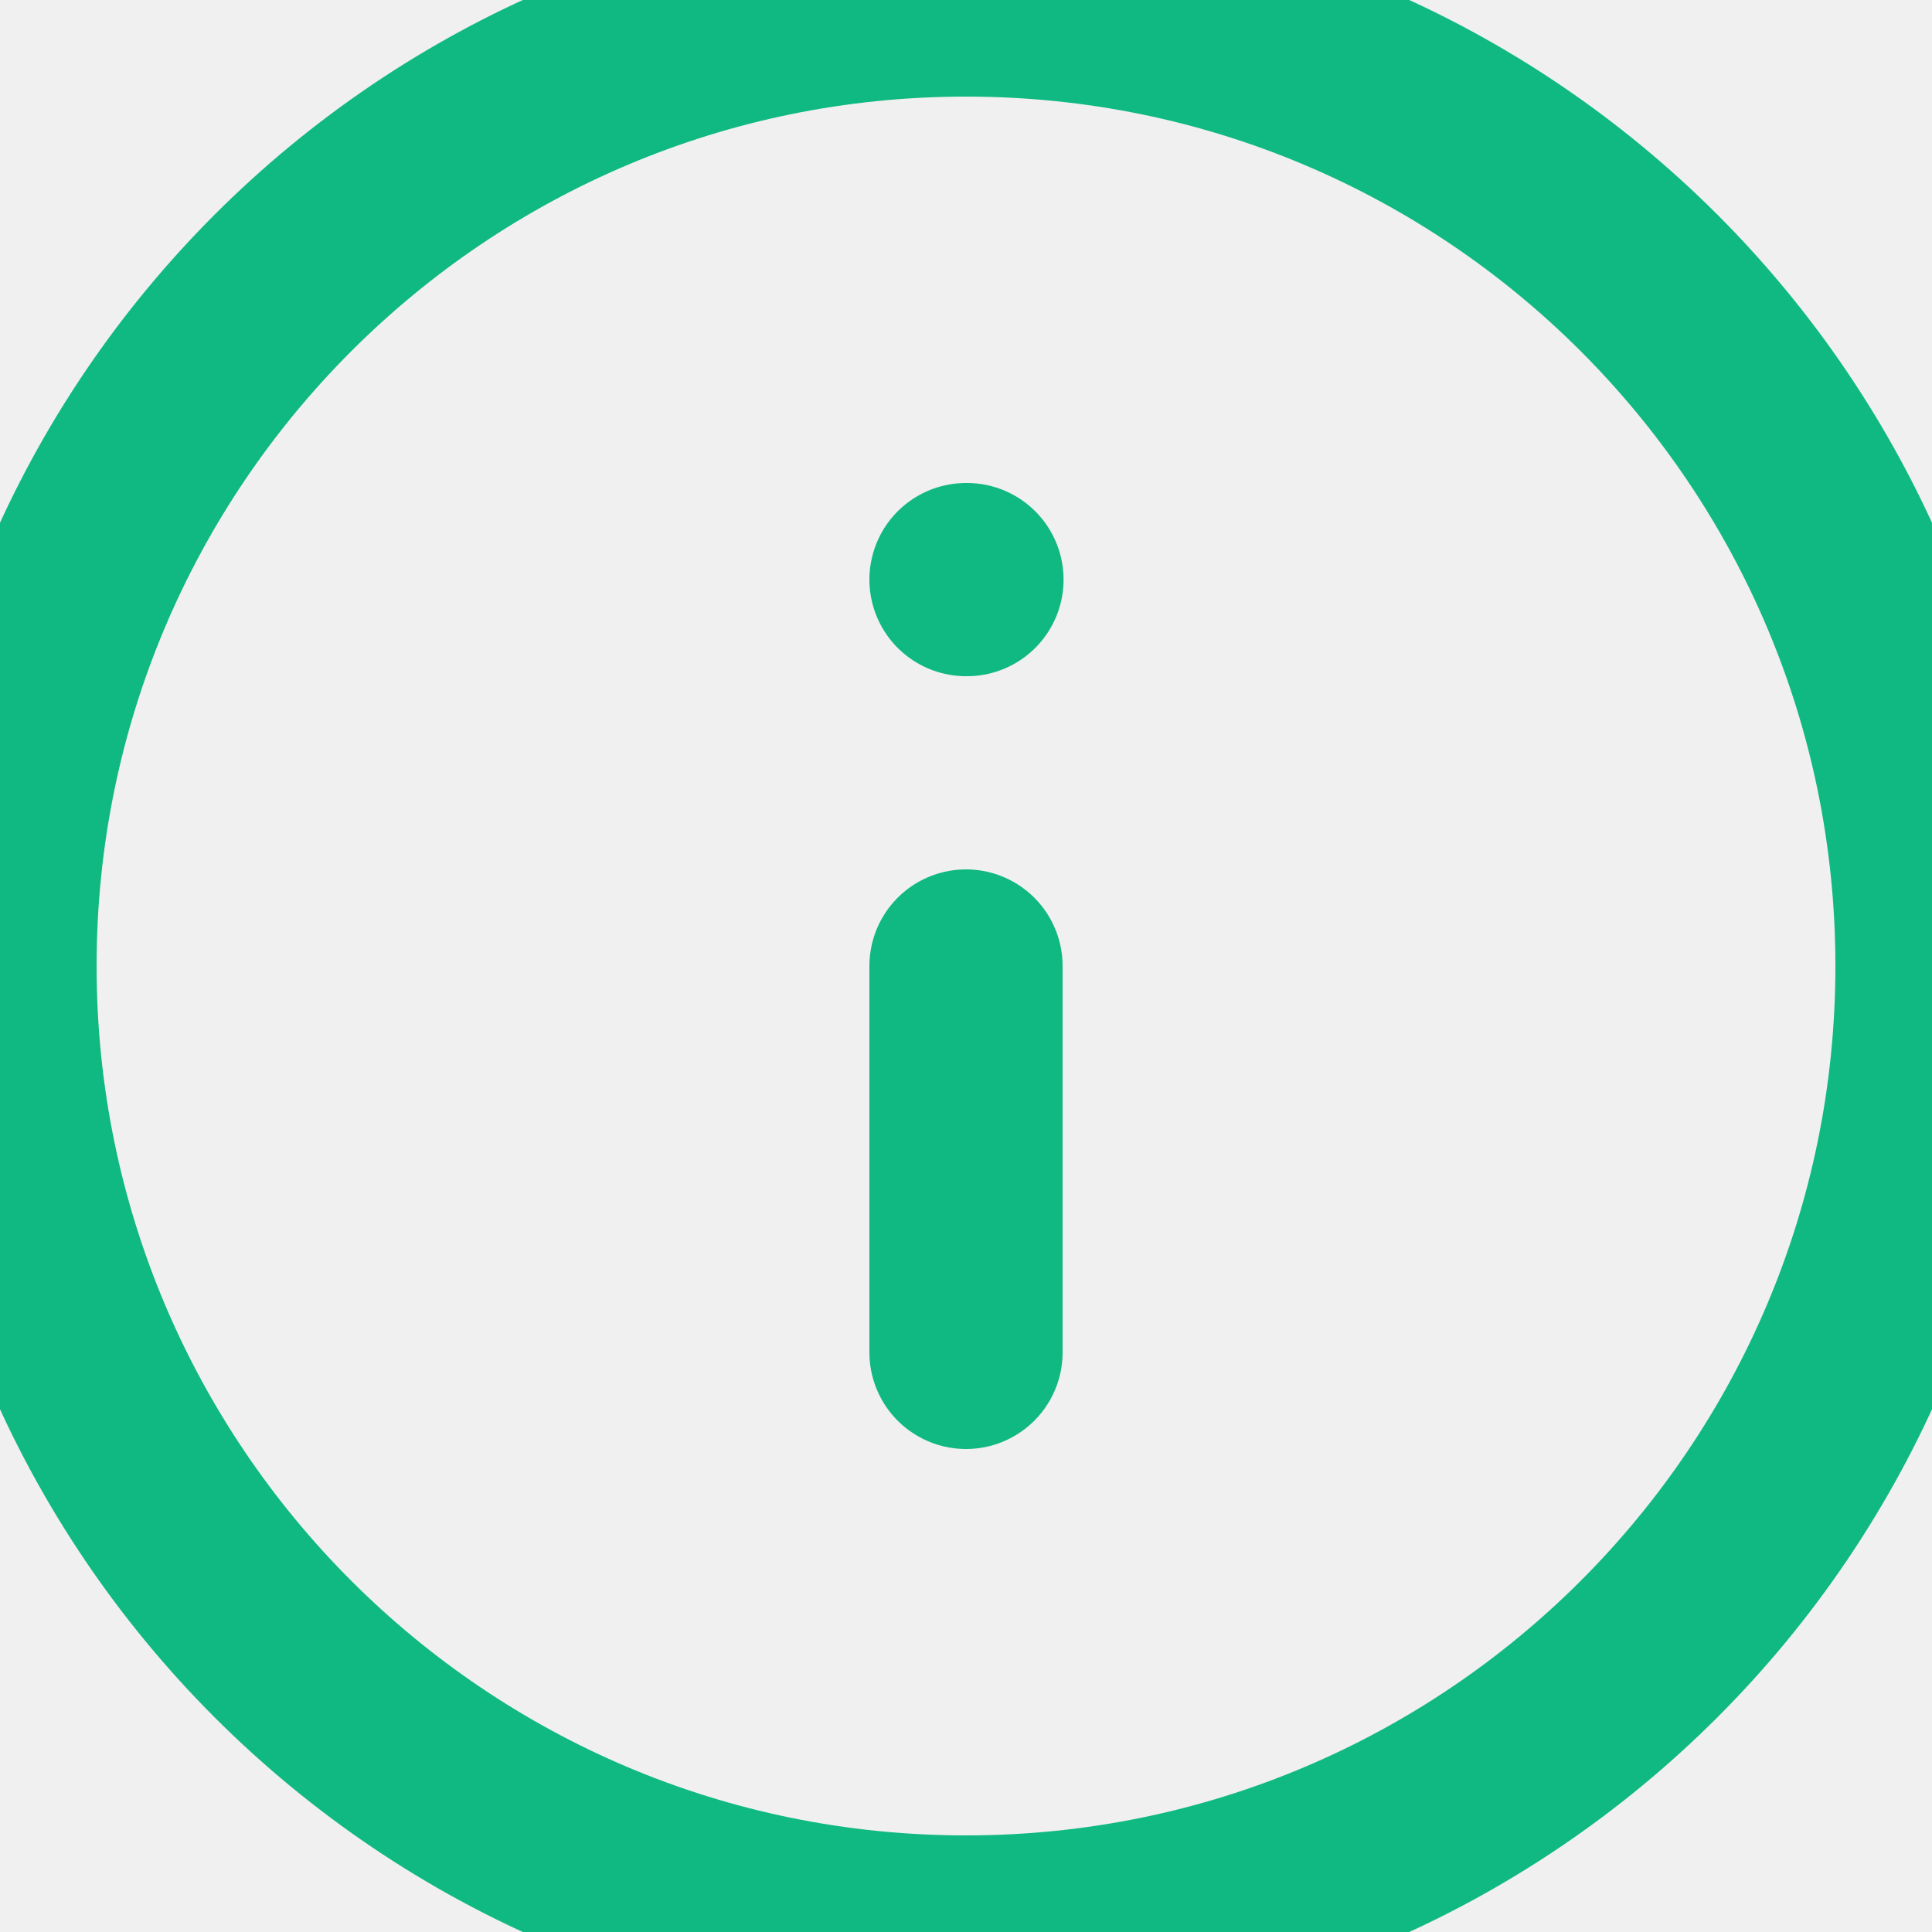
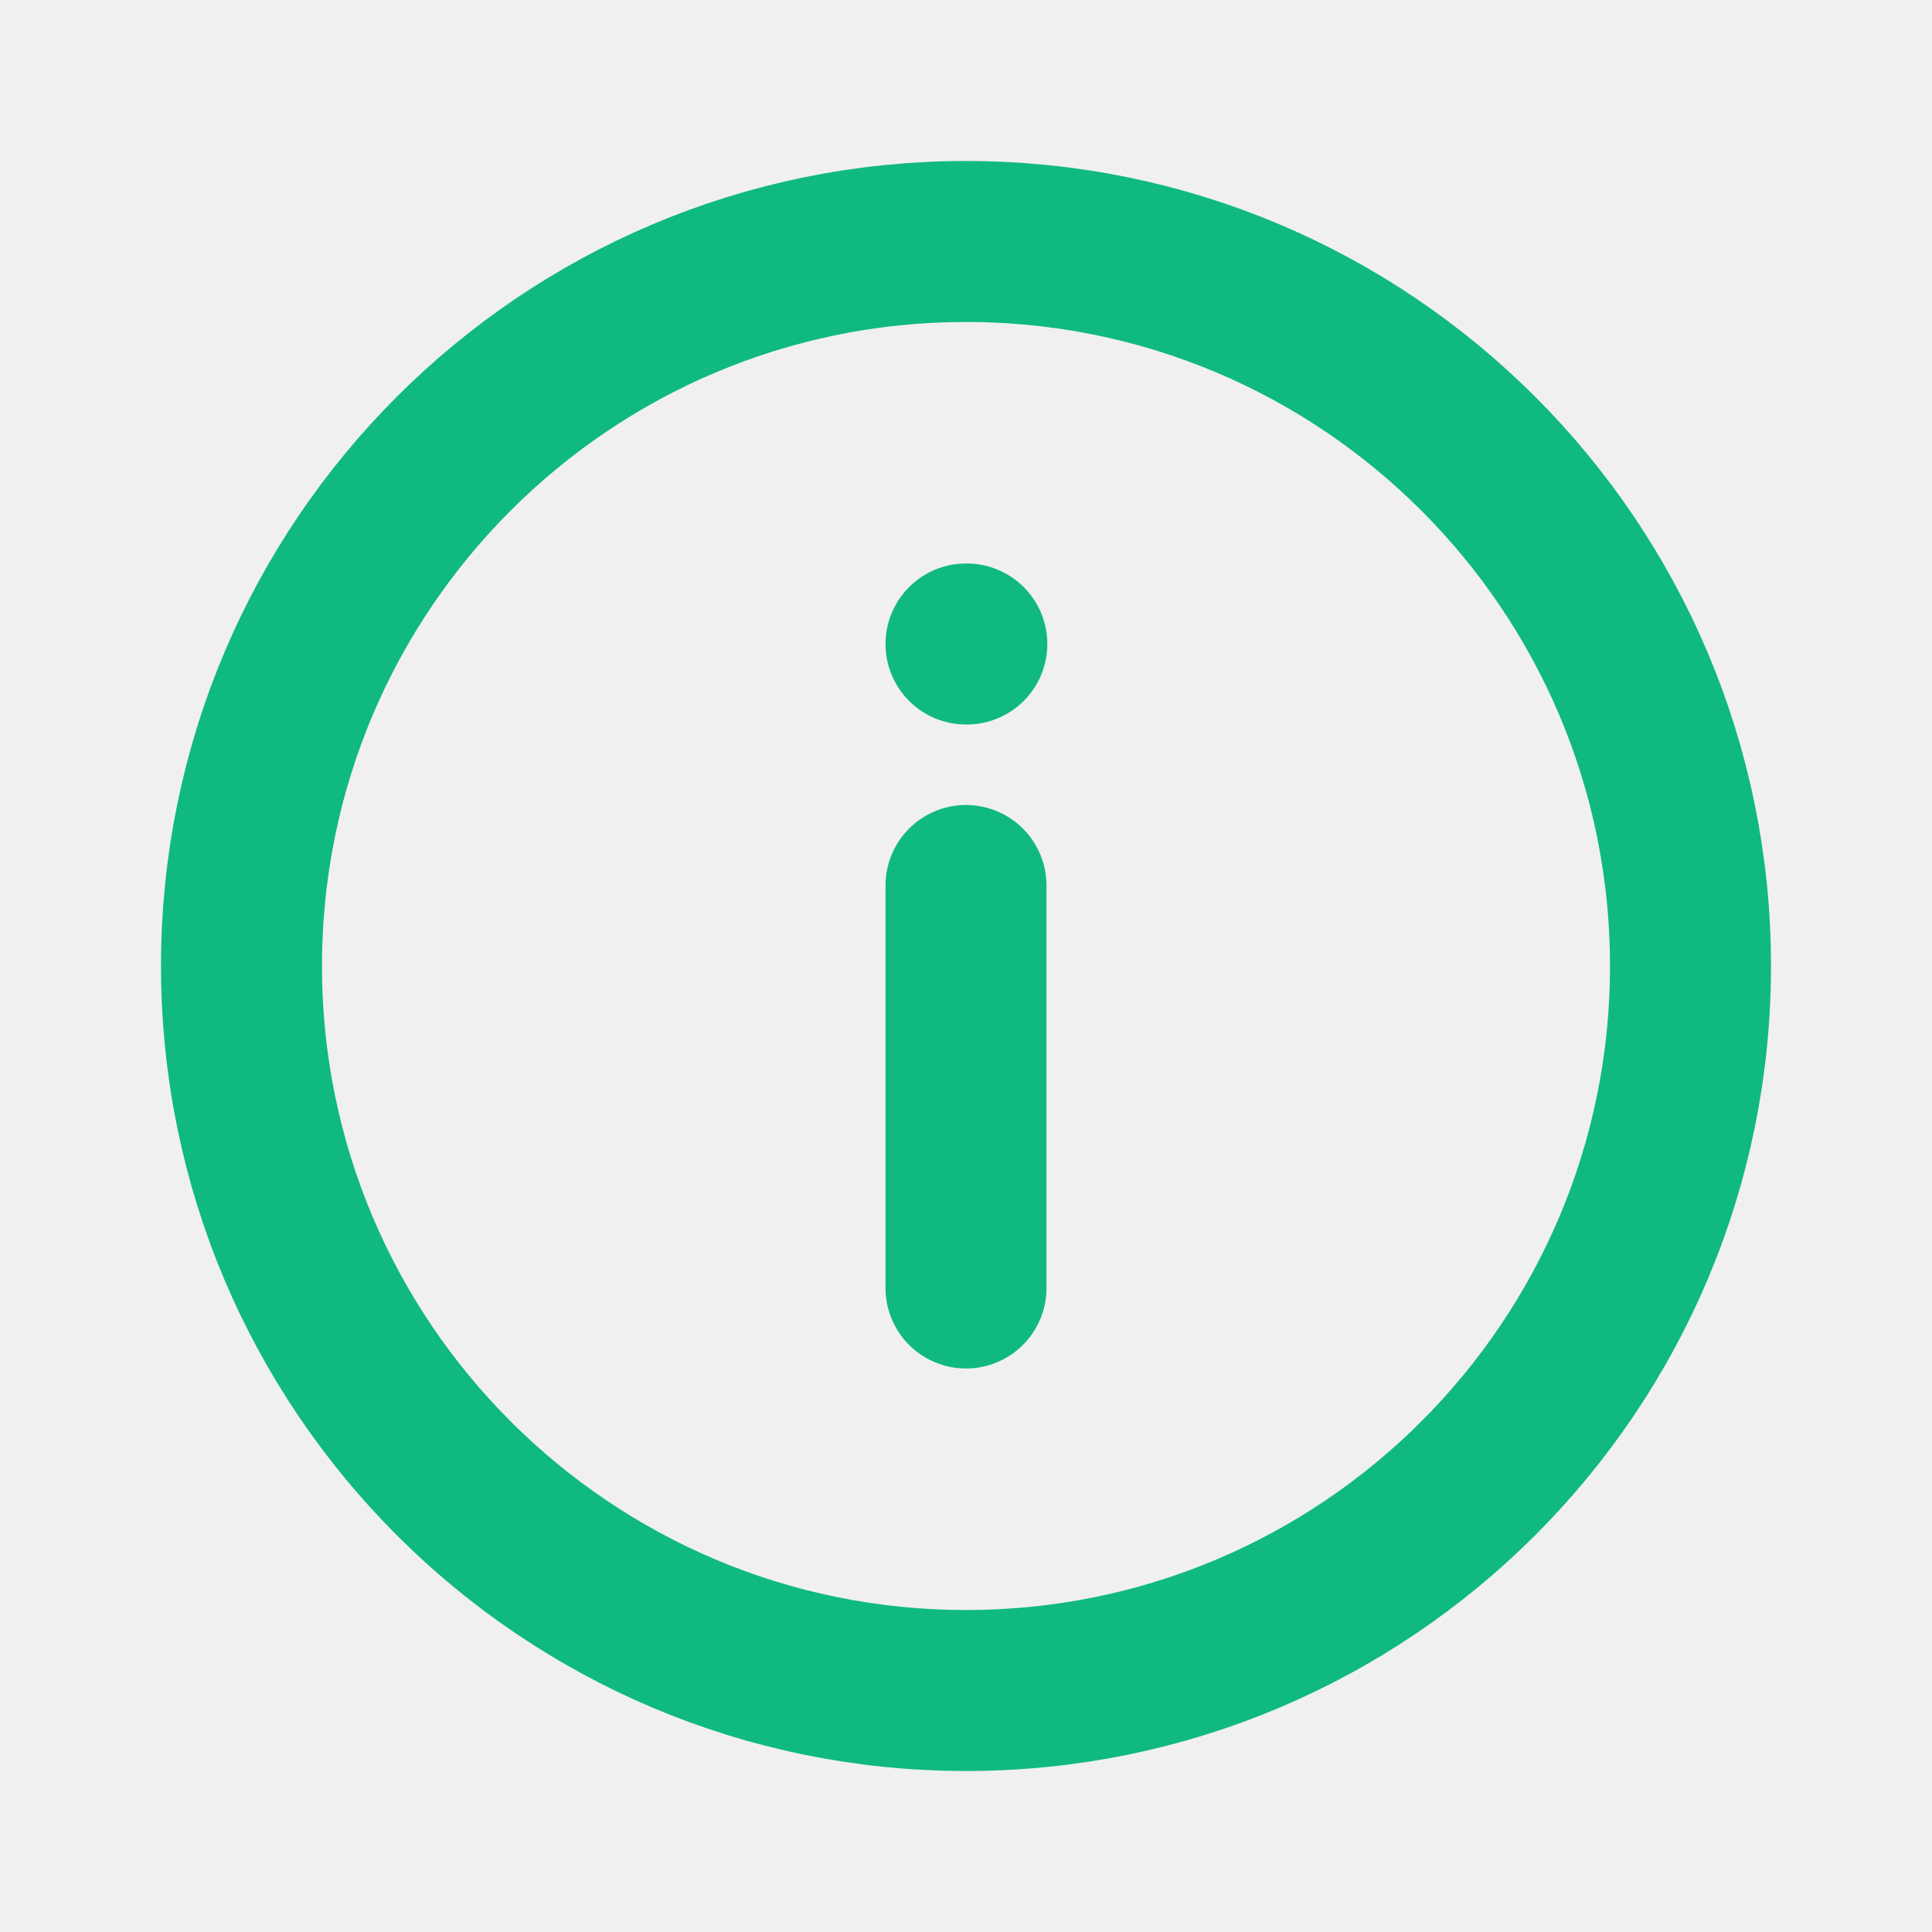
- <svg xmlns="http://www.w3.org/2000/svg" preserveAspectRatio="none" overflow="visible" style="display: block;" width="20" height="20" viewBox="0 0 20 20" fill="none">
-   <g id="info" clip-path="url(#clip0_0_4)">
-     <path id="Vector" d="M10 14V10M10 6H10.01M20 10C20 15.523 15.523 20 10 20C4.477 20 0 15.523 0 10C0 4.477 4.477 0 10 0C15.523 0 20 4.477 20 10Z" stroke="#10B981" stroke-width="2" stroke-linecap="round" />
-   </g>
-   <defs>
-     <clipPath id="clip0_0_4">
-       <rect width="20" height="20" fill="white" />
-     </clipPath>
-   </defs>
+ <svg xmlns="http://www.w3.org/2000/svg" width="24" height="24" viewBox="0 0 24 24" fill="none">
+   <circle cx="12" cy="12" r="9" stroke="#10B981" stroke-width="2" />
+   <path d="M12 11v5M12 8h.01" stroke="#10B981" stroke-width="2" stroke-linecap="round" />
</svg>
